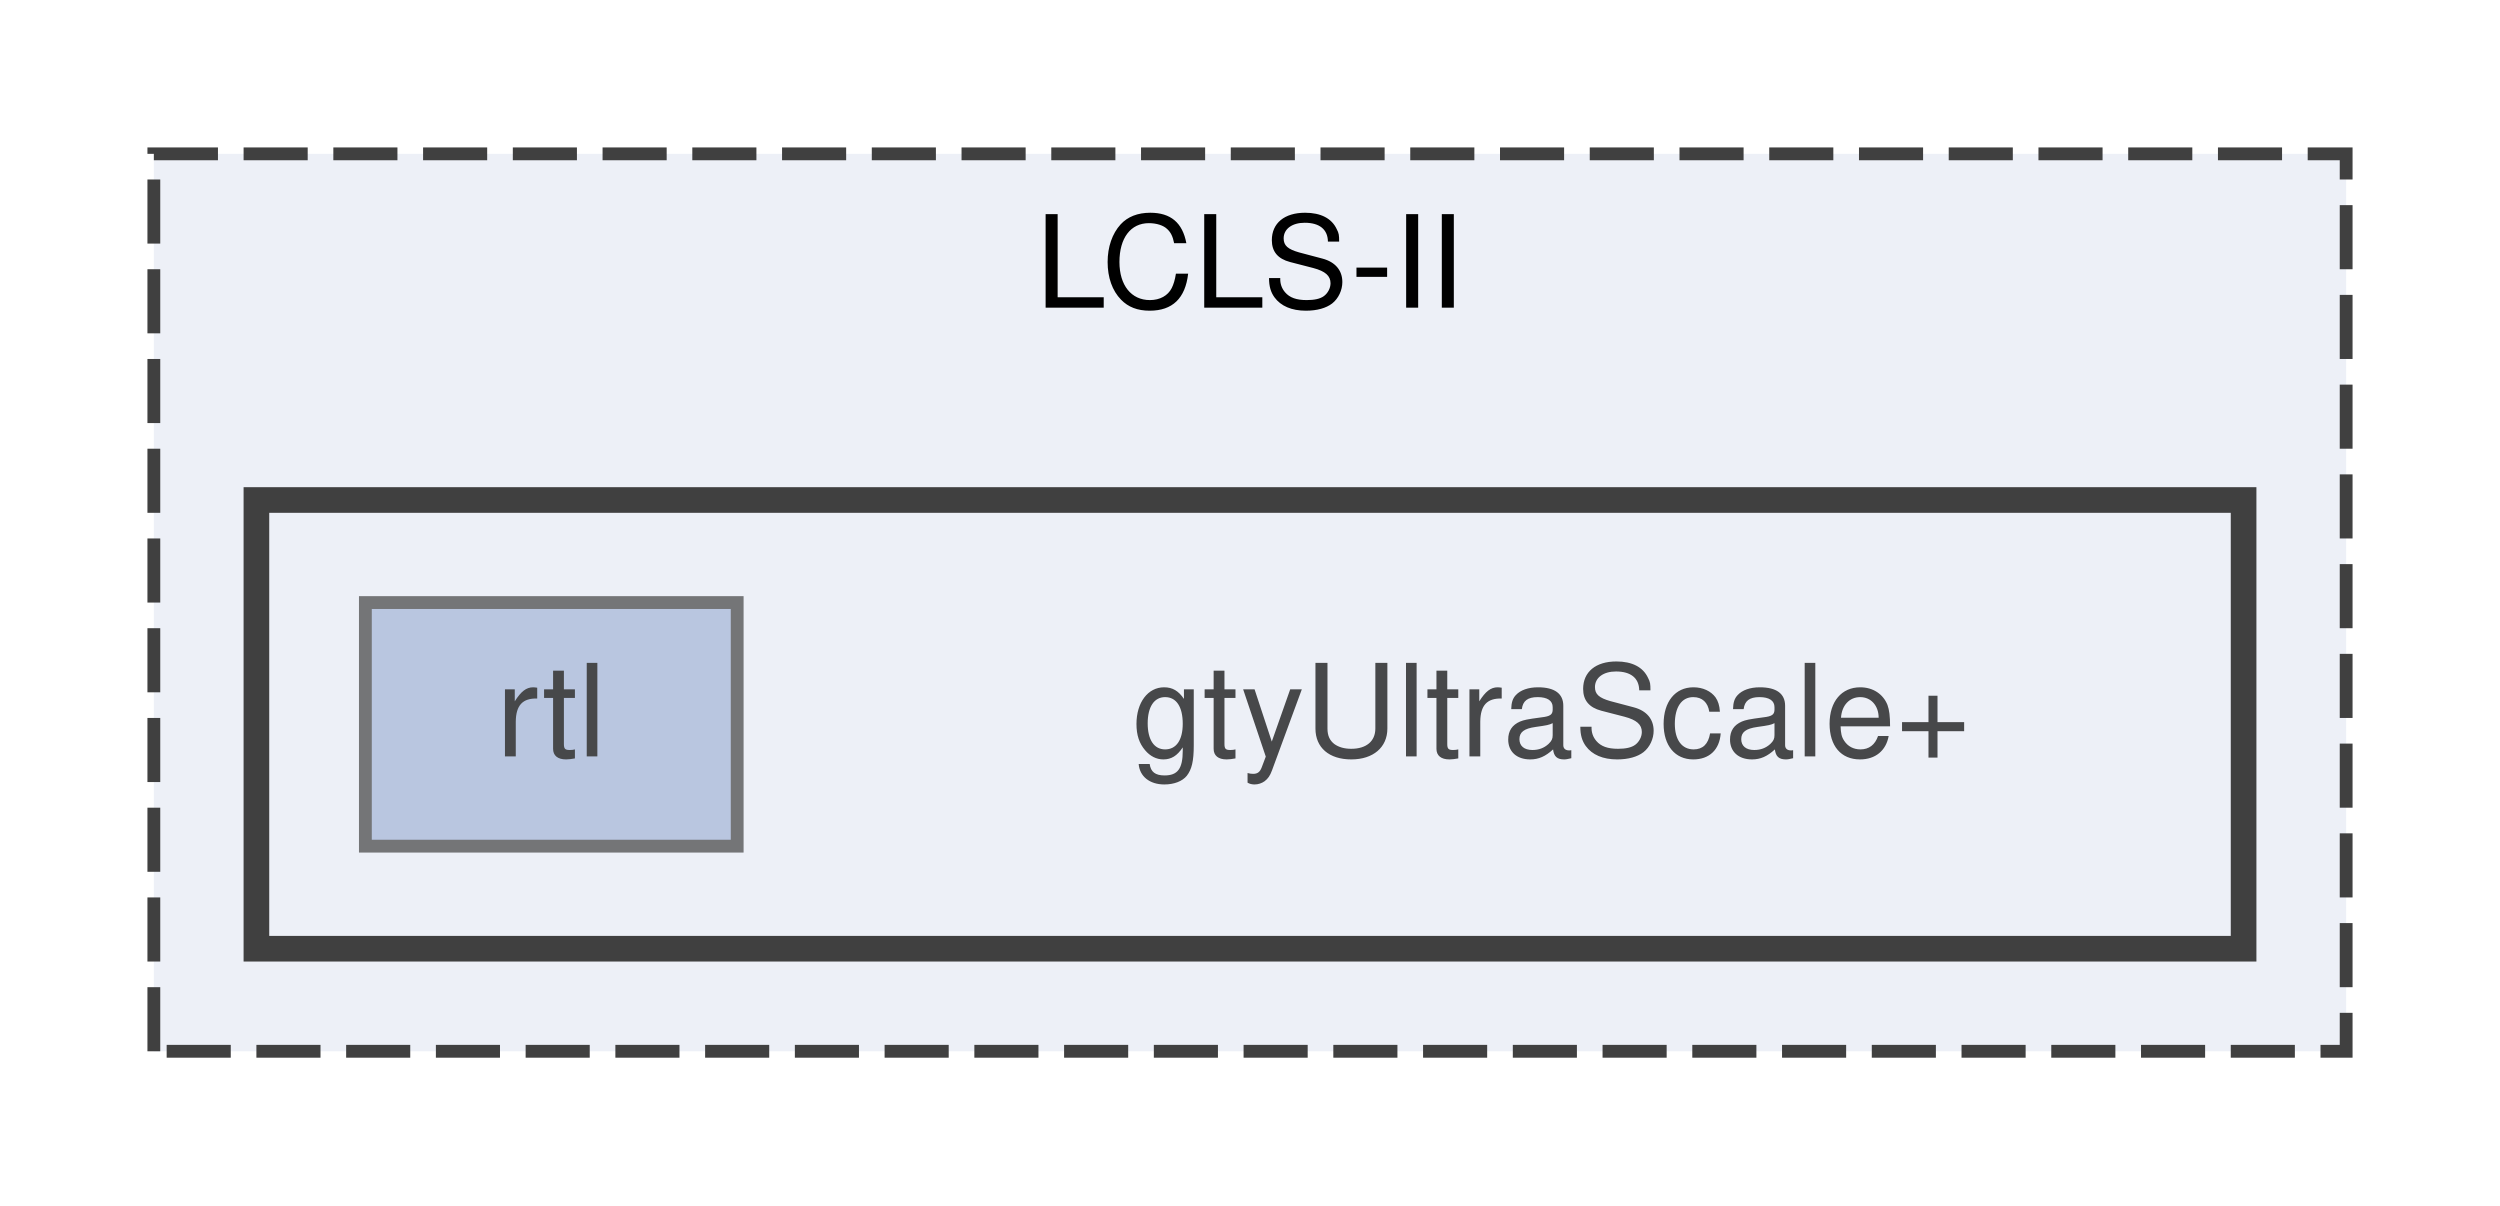
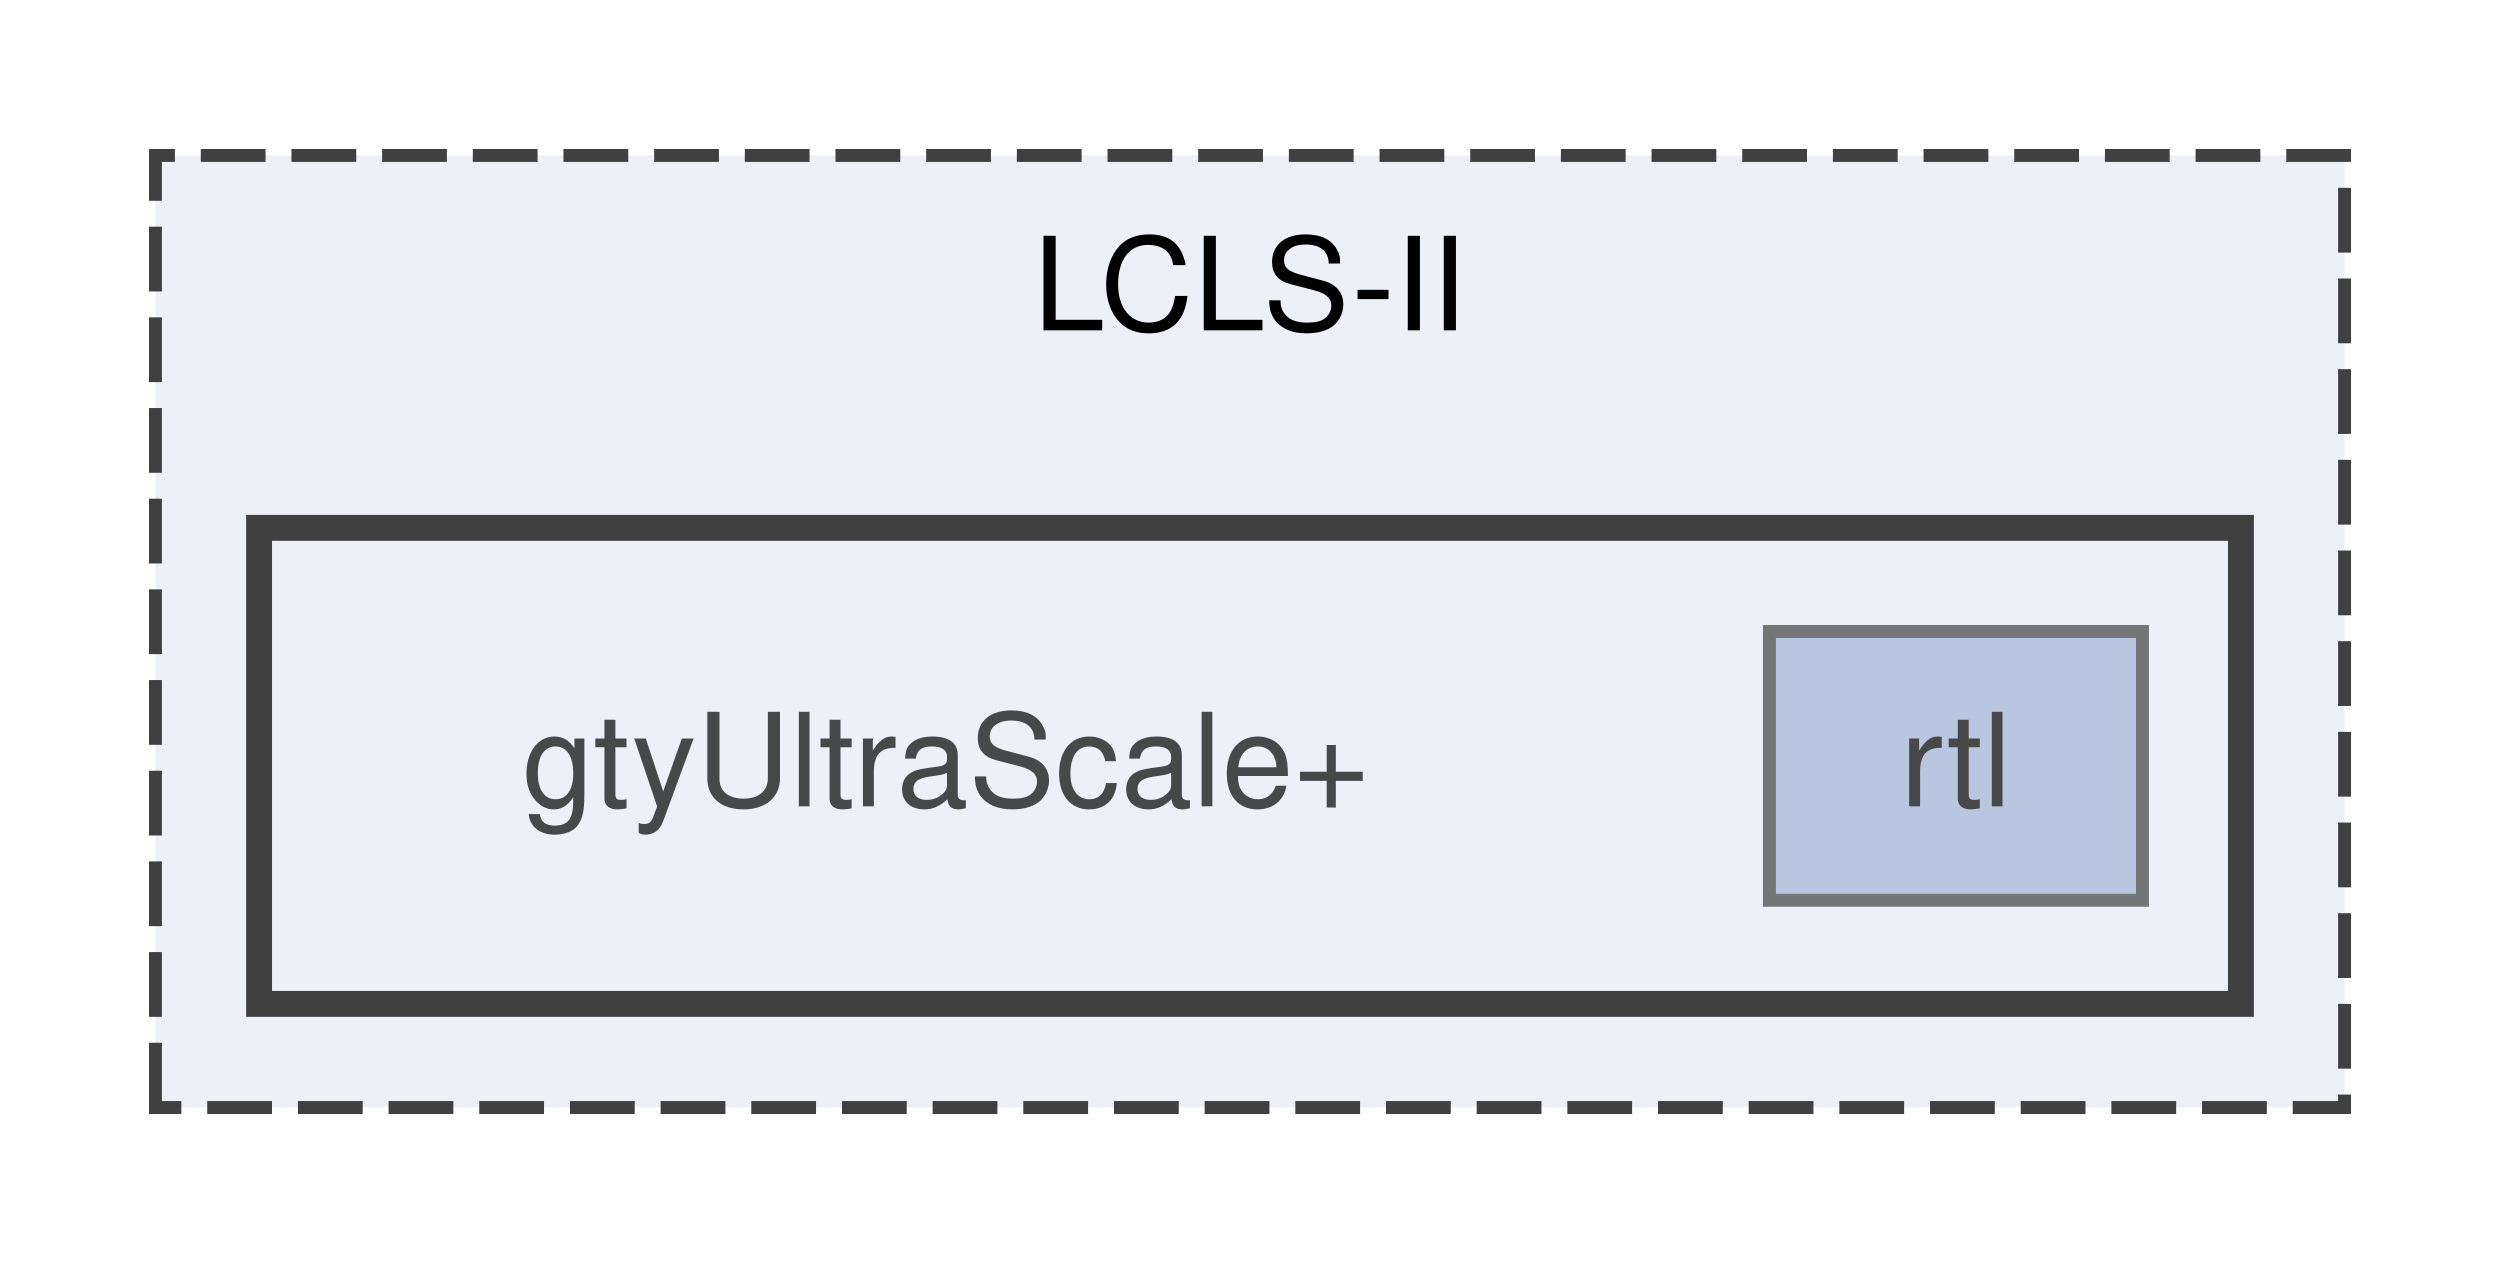
- <svg xmlns="http://www.w3.org/2000/svg" xmlns:xlink="http://www.w3.org/1999/xlink" width="195pt" height="94pt" viewBox="0.00 0.00 195.00 94.00">
+ <svg xmlns="http://www.w3.org/2000/svg" xmlns:xlink="http://www.w3.org/1999/xlink" width="193pt" height="98pt" viewBox="0.00 0.00 193.00 98.00">
  <svg id="main" version="1.1" xml:space="preserve">
    <style type="text/css">
.node, .edge {opacity: 0.7;}
.node.selected, .edge.selected {opacity: 1;}
.edge:hover path { stroke: red; }
.edge:hover polygon { stroke: red; fill: red; }
</style>
    <svg id="graph" class="graph">
-       <g id="graph0" class="graph" transform="scale(1 1) rotate(0) translate(4 90)">
+       <g id="graph0" class="graph" transform="scale(1 1) rotate(0) translate(4 93.5)">
        <g id="clust1" class="cluster">
          <g id="a_clust1">
            <a xlink:href="dir_bc07855ea3b3f1938662bda0964839c7.html" target="_top" xlink:title="LCLS-II">
-               <polygon fill="#edf0f7" stroke="#404040" stroke-dasharray="5,2" points="8,-8 8,-78 179,-78 179,-8 8,-8" />
-               <text text-anchor="middle" x="93.5" y="-66" font-family="Helvetica,sans-Serif" font-size="10.00">LCLS-II</text>
+               <polygon fill="#edf0f7" stroke="#404040" stroke-dasharray="5,2" points="8,-8 8,-81.5 177,-81.5 177,-8 8,-8" />
+               <text xml:space="preserve" text-anchor="middle" x="92.5" y="-68" font-family="Helvetica,sans-Serif" font-size="10.00">LCLS-II</text>
            </a>
          </g>
        </g>
        <g id="clust2" class="cluster">
          <g id="a_clust2">
            <a xlink:href="dir_b5b9d894201a6d3ef23ed9c1ca82cfdc.html" target="_top">
-               <polygon fill="#edf0f7" stroke="#404040" stroke-width="2" points="16,-16 16,-51 171,-51 171,-16 16,-16" />
+               <polygon fill="#edf0f7" stroke="#404040" stroke-width="2" points="16,-16 16,-52.75 169,-52.75 169,-16 16,-16" />
            </a>
          </g>
        </g>
        <g id="node1" class="node">
-           <text text-anchor="middle" x="117" y="-31" font-family="Helvetica,sans-Serif" font-size="10.00">gtyUltraScale+</text>
+           <text xml:space="preserve" text-anchor="middle" x="69" y="-31.25" font-family="Helvetica,sans-Serif" font-size="10.00">gtyUltraScale+</text>
        </g>
        <g id="node2" class="node">
          <g id="a_node2">
            <a xlink:href="dir_e16f0b5fb3e2aa66bf197fa8abbc9c37.html" target="_top" xlink:title="rtl">
-               <polygon fill="#a2b4d6" stroke="#404040" points="53.5,-43 24.5,-43 24.5,-24 53.5,-24 53.5,-43" />
-               <text text-anchor="middle" x="39" y="-31" font-family="Helvetica,sans-Serif" font-size="10.00">rtl</text>
+               <polygon fill="#a2b4d6" stroke="#404040" points="161.4,-44.75 132.6,-44.75 132.6,-24 161.4,-24 161.4,-44.75" />
+               <text xml:space="preserve" text-anchor="middle" x="147" y="-31.25" font-family="Helvetica,sans-Serif" font-size="10.00">rtl</text>
            </a>
          </g>
        </g>
      </g>
    </svg>
  </svg>
  <style type="text/css">

[data-mouse-over-selected='false'] { opacity: 0.7; }
[data-mouse-over-selected='true']  { opacity: 1.0; }

</style>
</svg>
